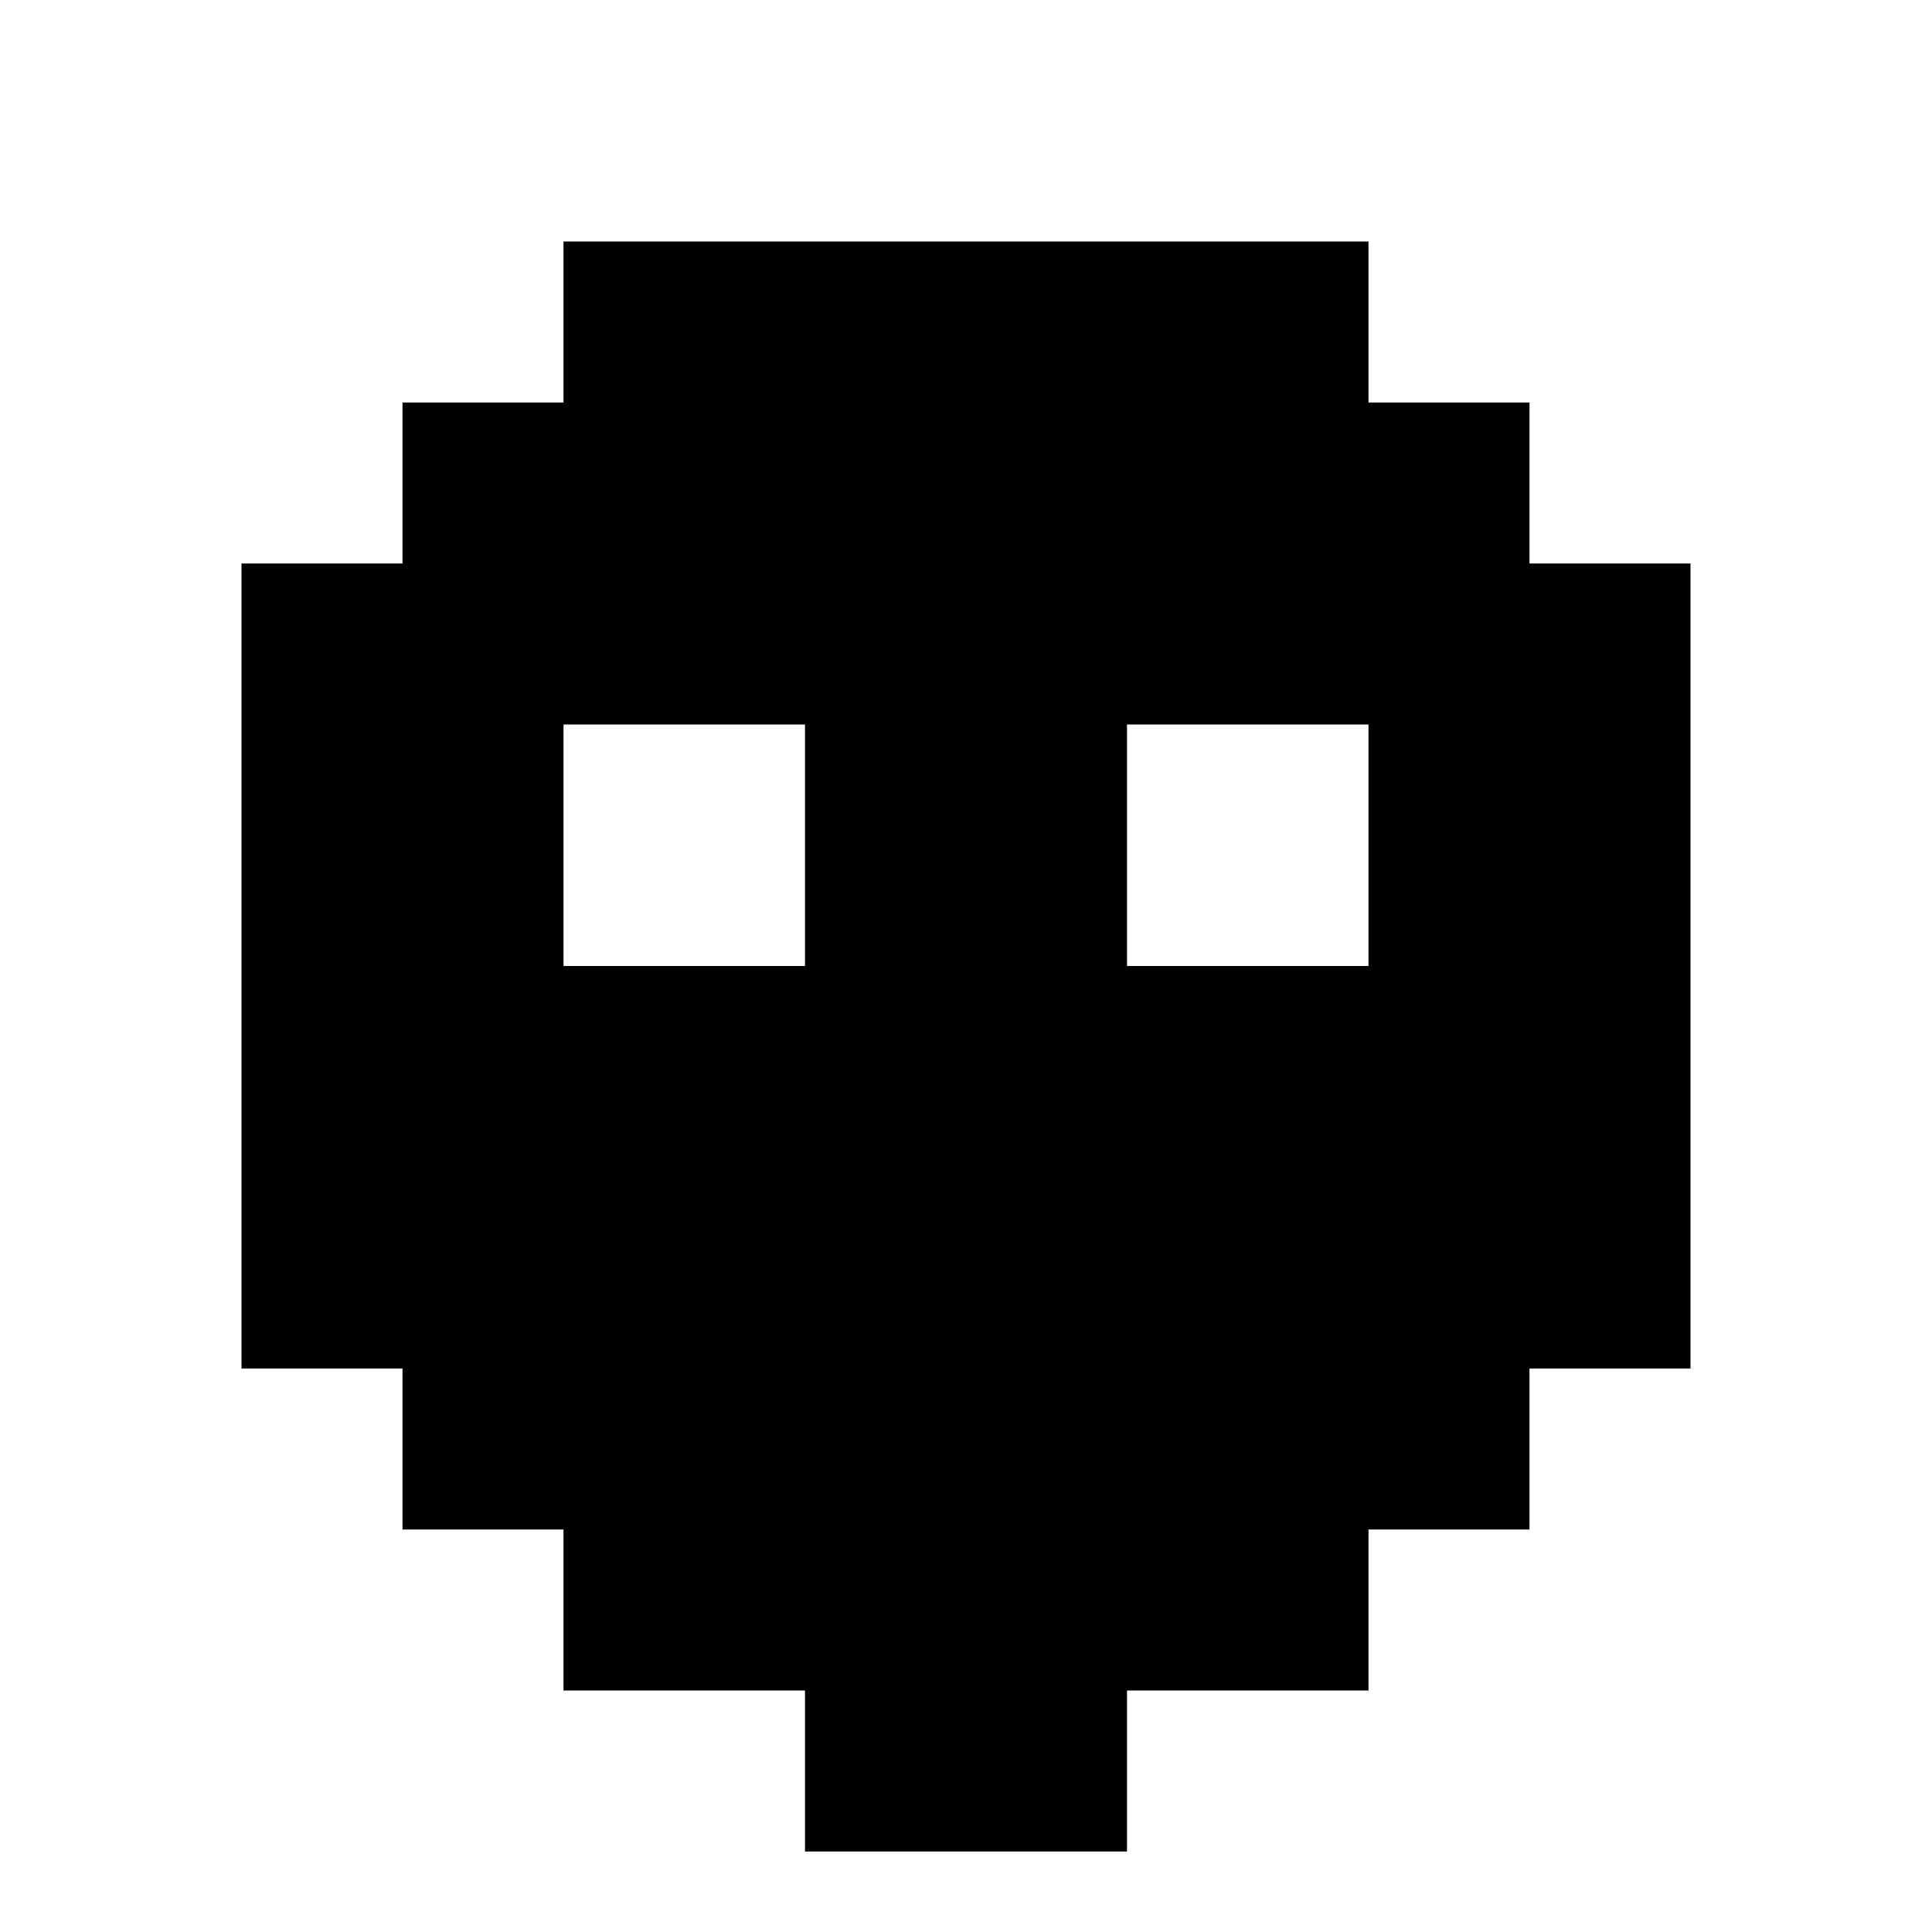
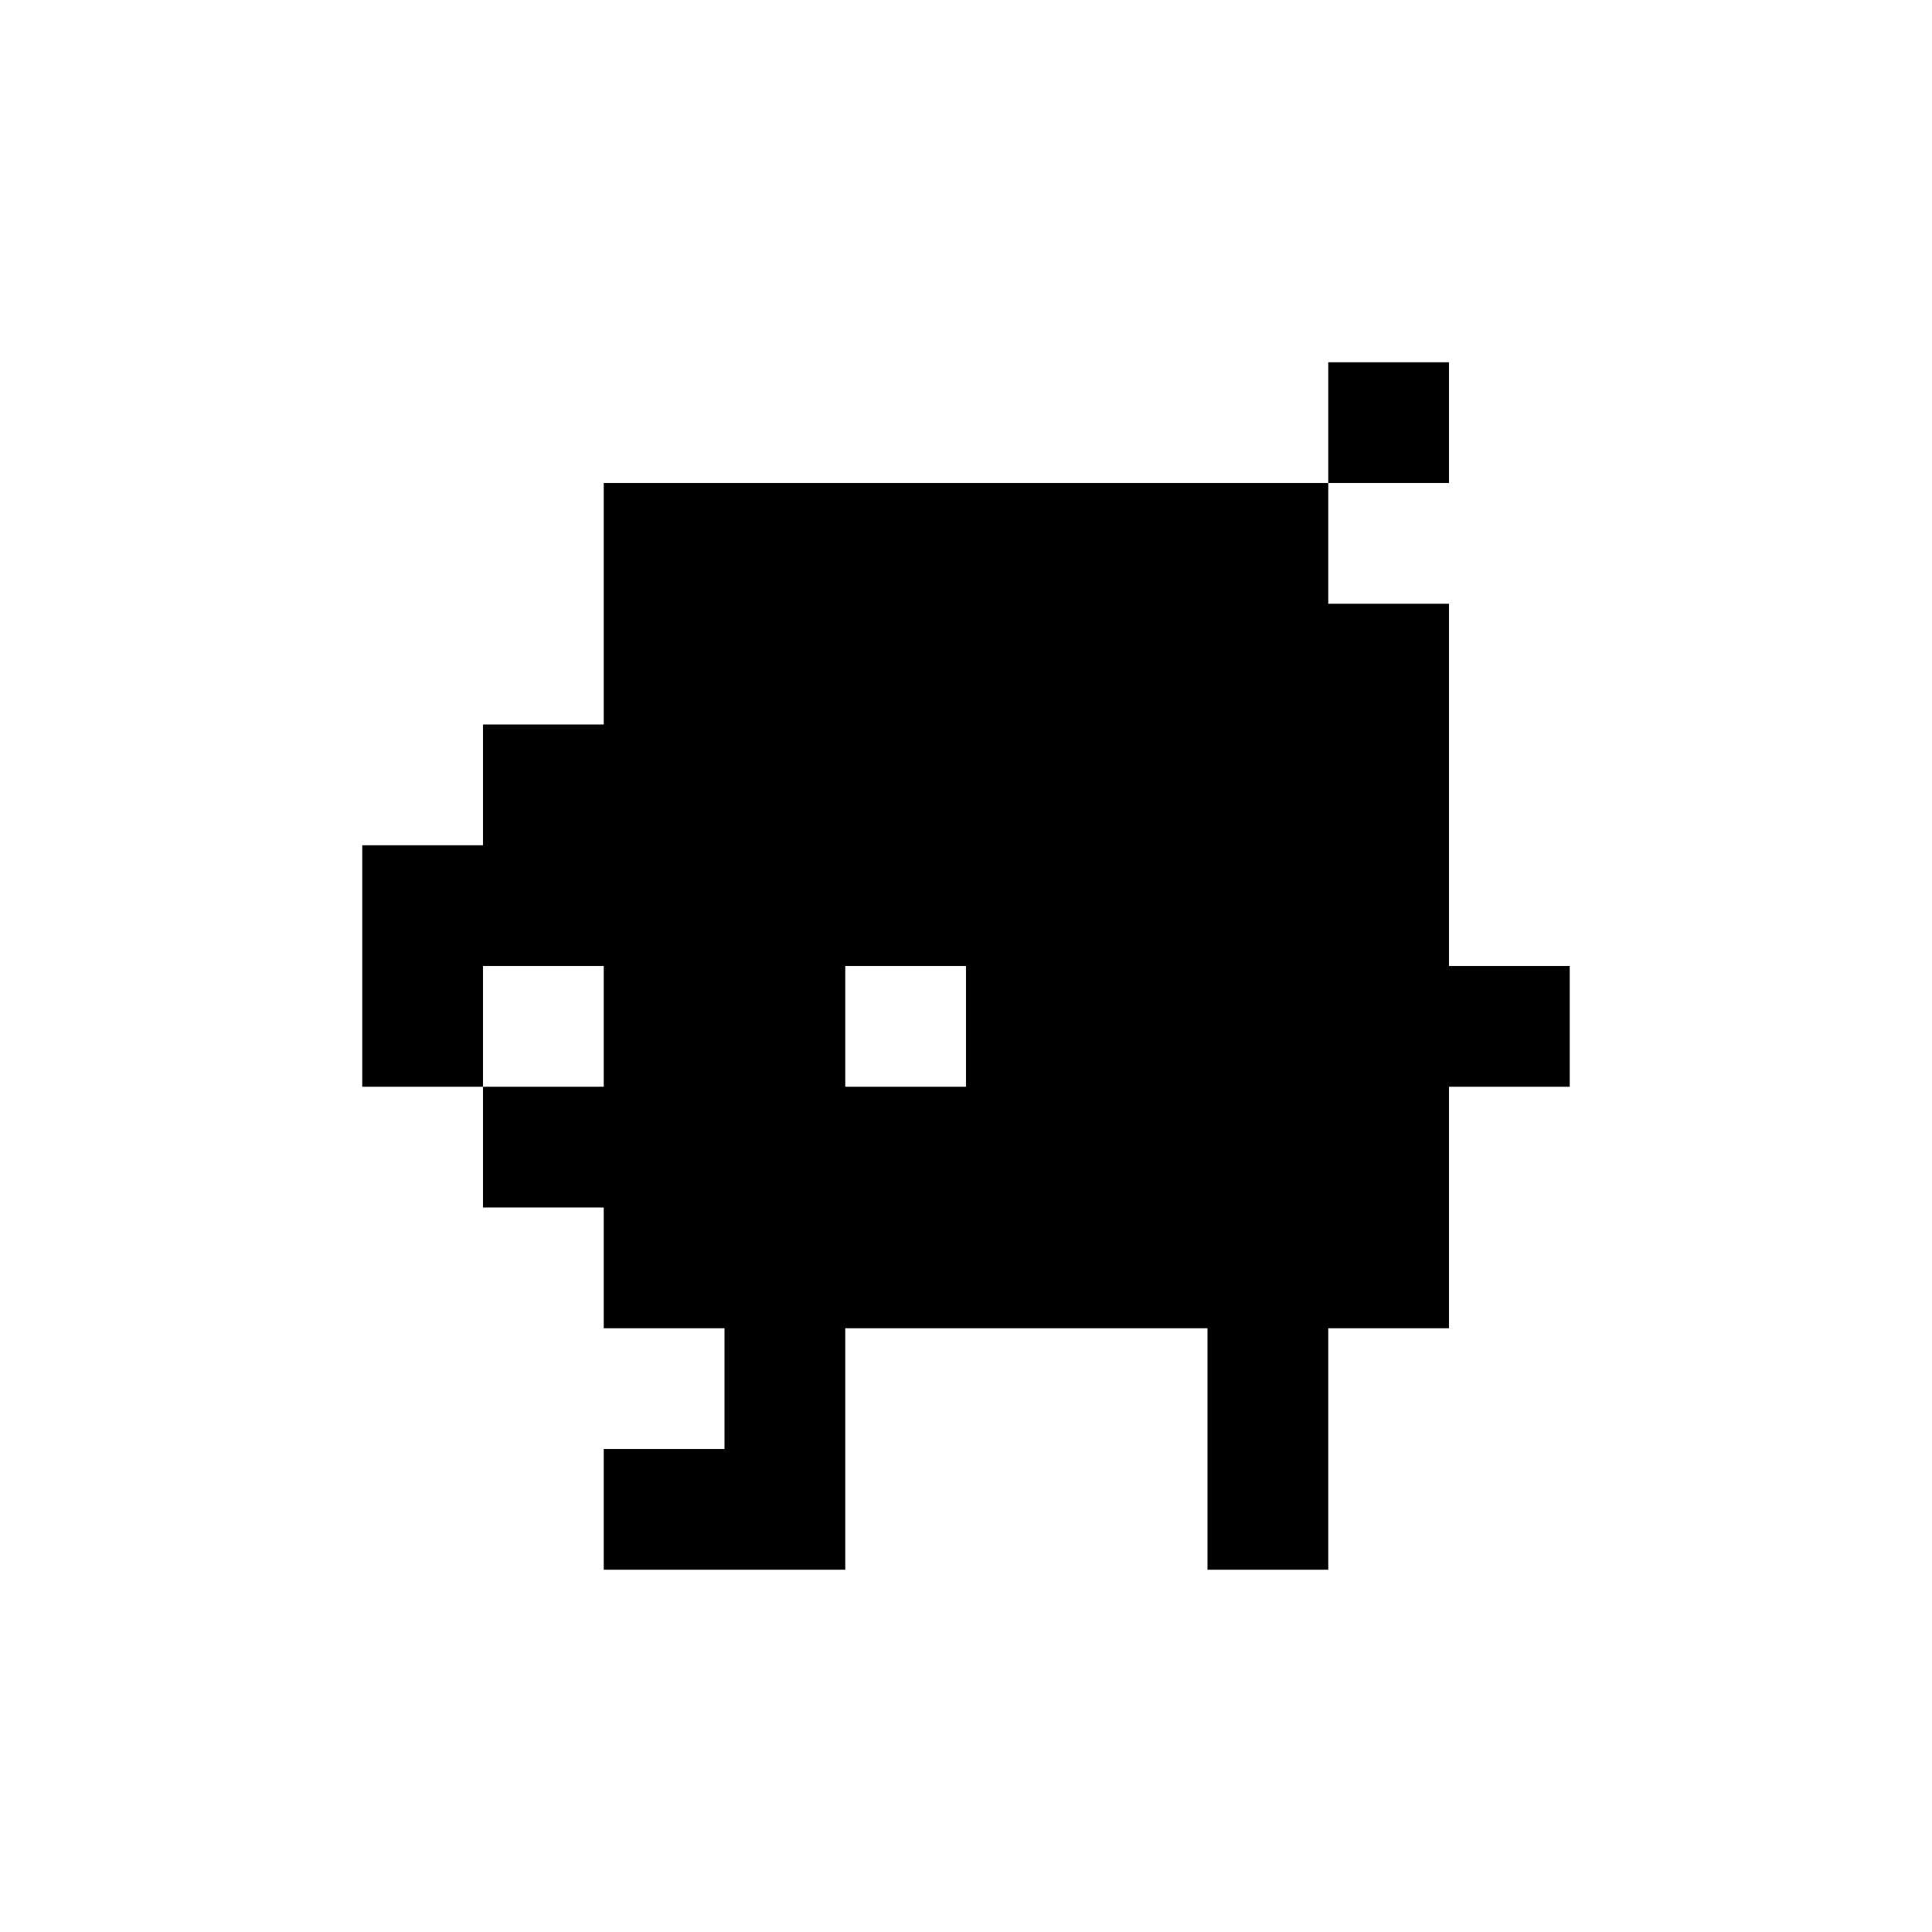
<svg xmlns="http://www.w3.org/2000/svg" viewBox="0 0 24 24" width="24" height="24">
-   <path fill="currentColor" fill-rule="evenodd" d="     M7 3 h10 v2 h2 v2 h2 v10 h-2 v2 h-2 v2 h-3 v2 h-4 v-2 H7 v-2 H5 v-2 H3 V7 h2 V5 h2 V3z     M7 9 h3 v3 H7 V9z     M14 9 h3 v3 h-3 V9z   " />
+   <path fill="currentColor" fill-rule="evenodd" d="     M16.5 4.5h1.5v1.5h-1.5z     M7.5 6h9v1.5h1.5v4.5h1.5v1.5h-1.5v3h-10.5v-1.5h-1.5v-1.5h-1.5v-3h1.5v-1.5h1.5v-3z     M6 12h1.5v1.5h-1.5z     M10.5 12h1.5v1.5h-1.5z     M9 16.5h1.5v3h-3v-1.5h1.5z     M15 16.5h1.5v3h-1.5z   " />
</svg>
